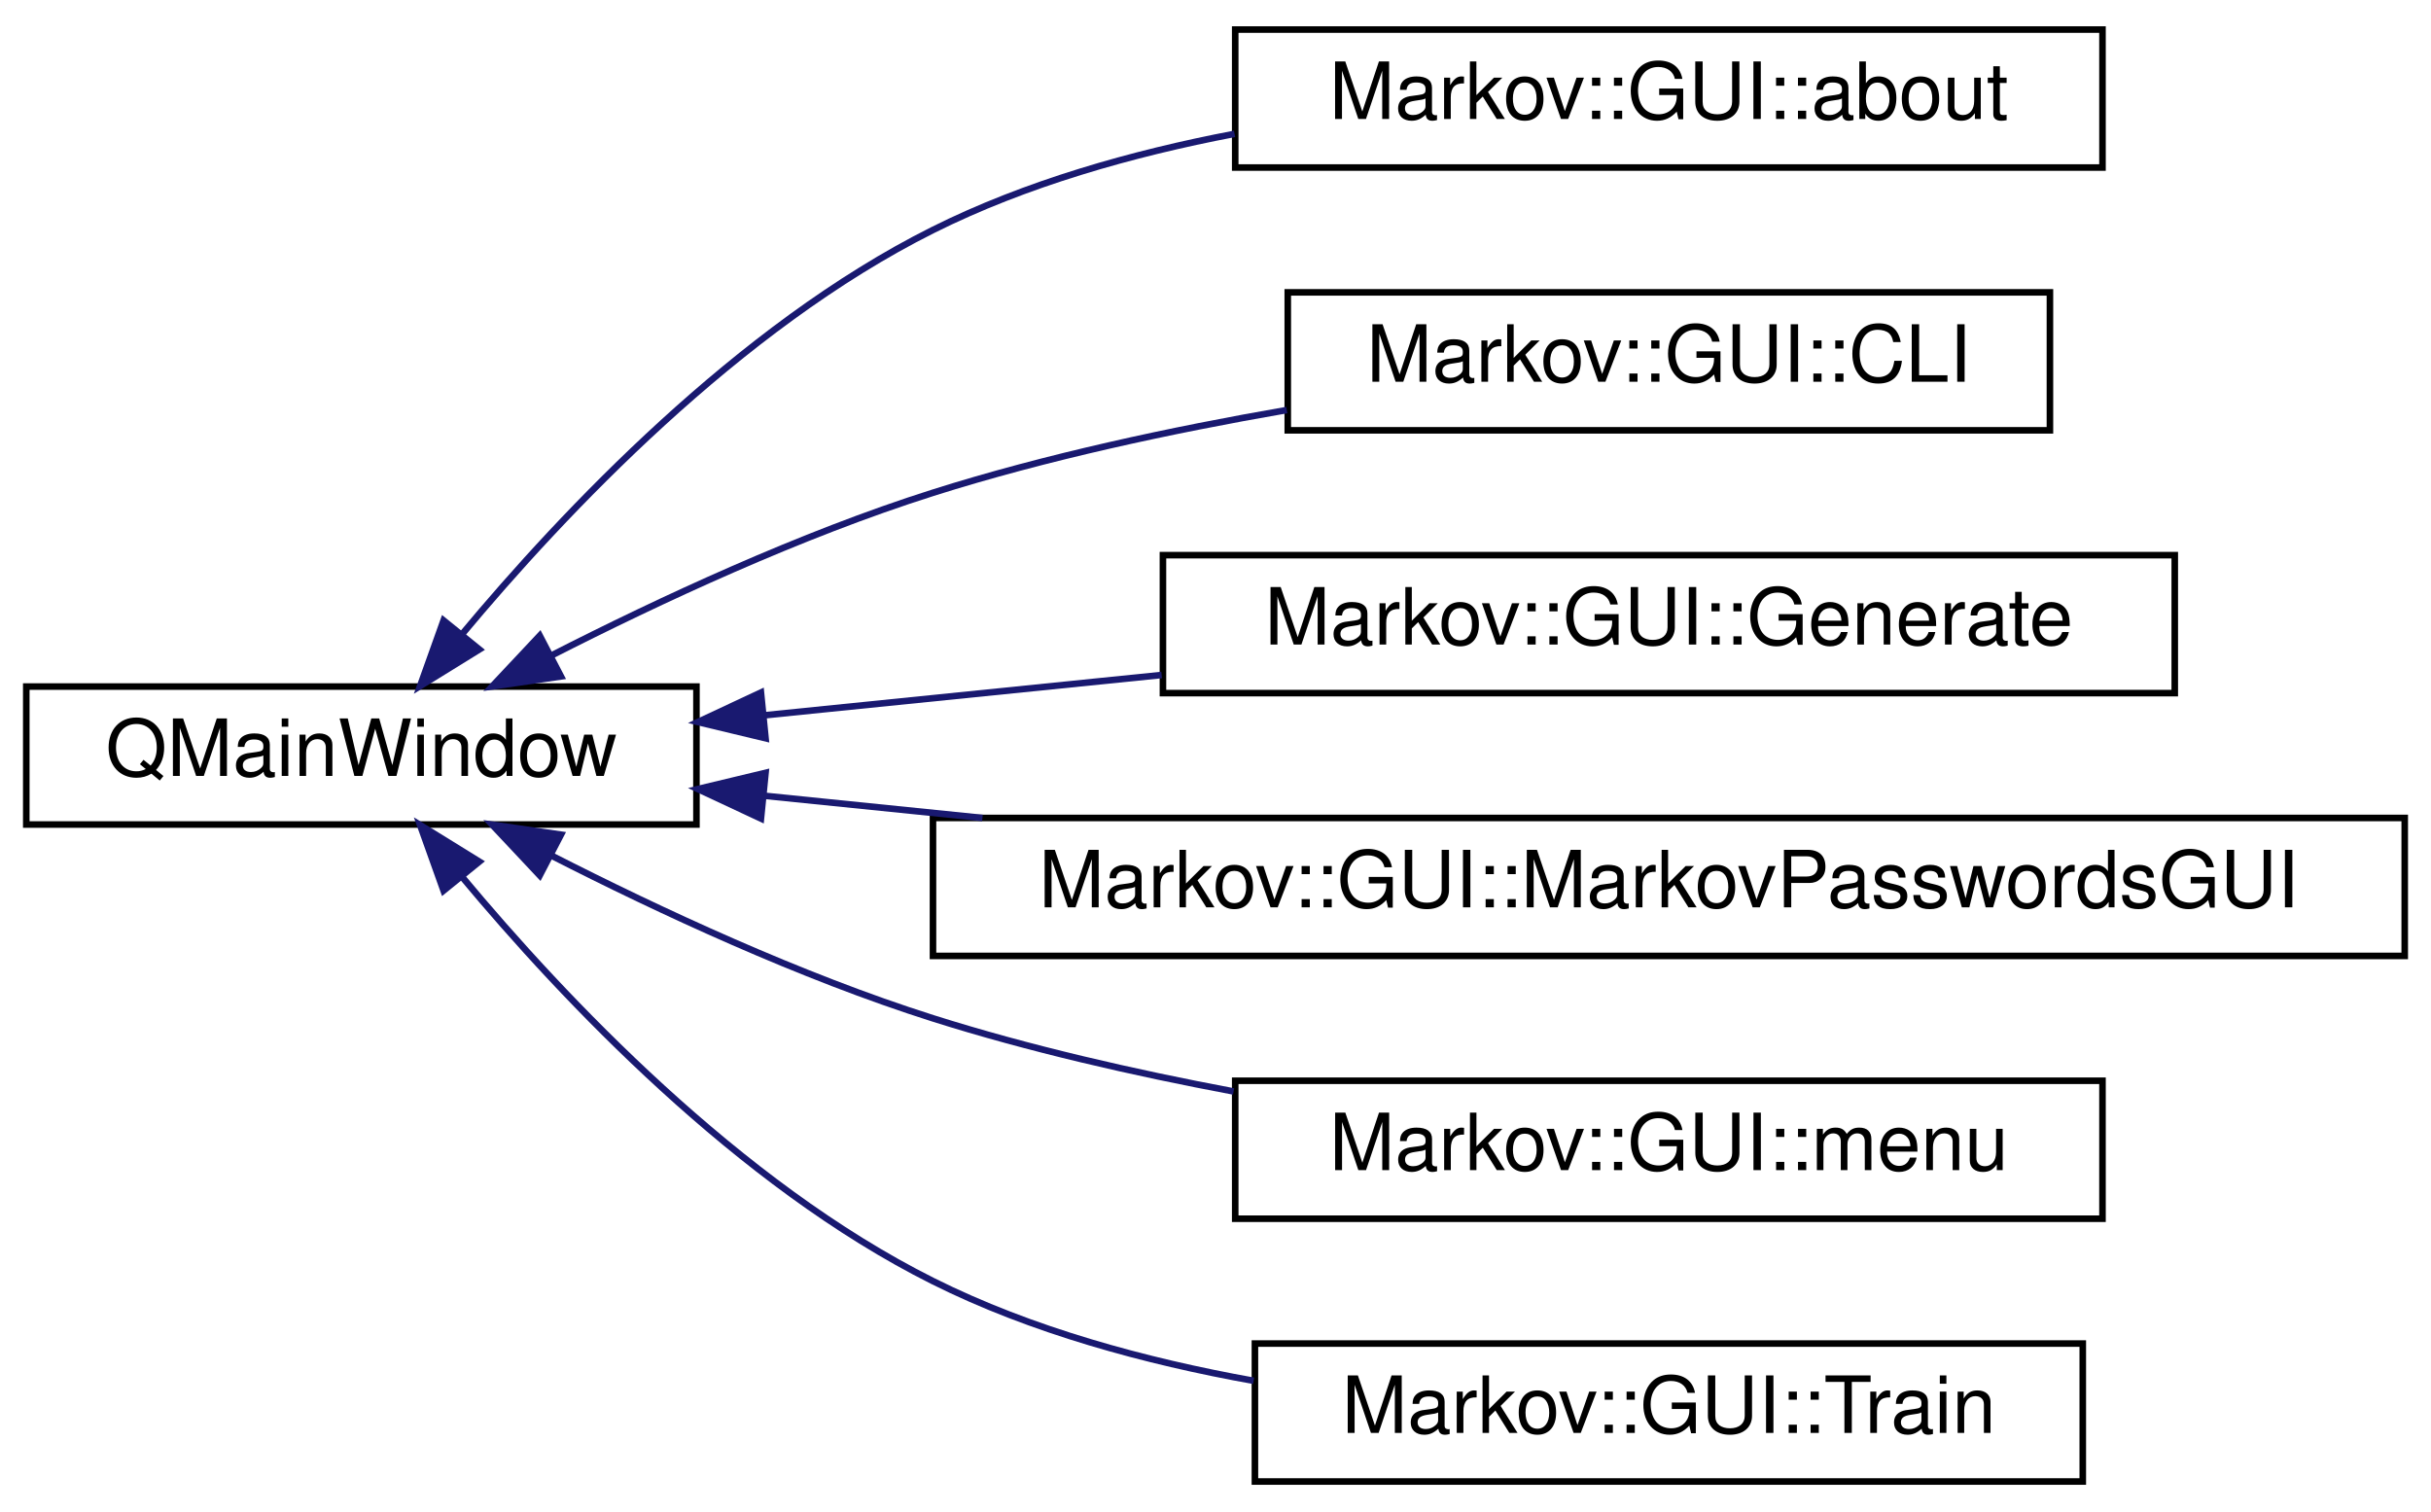
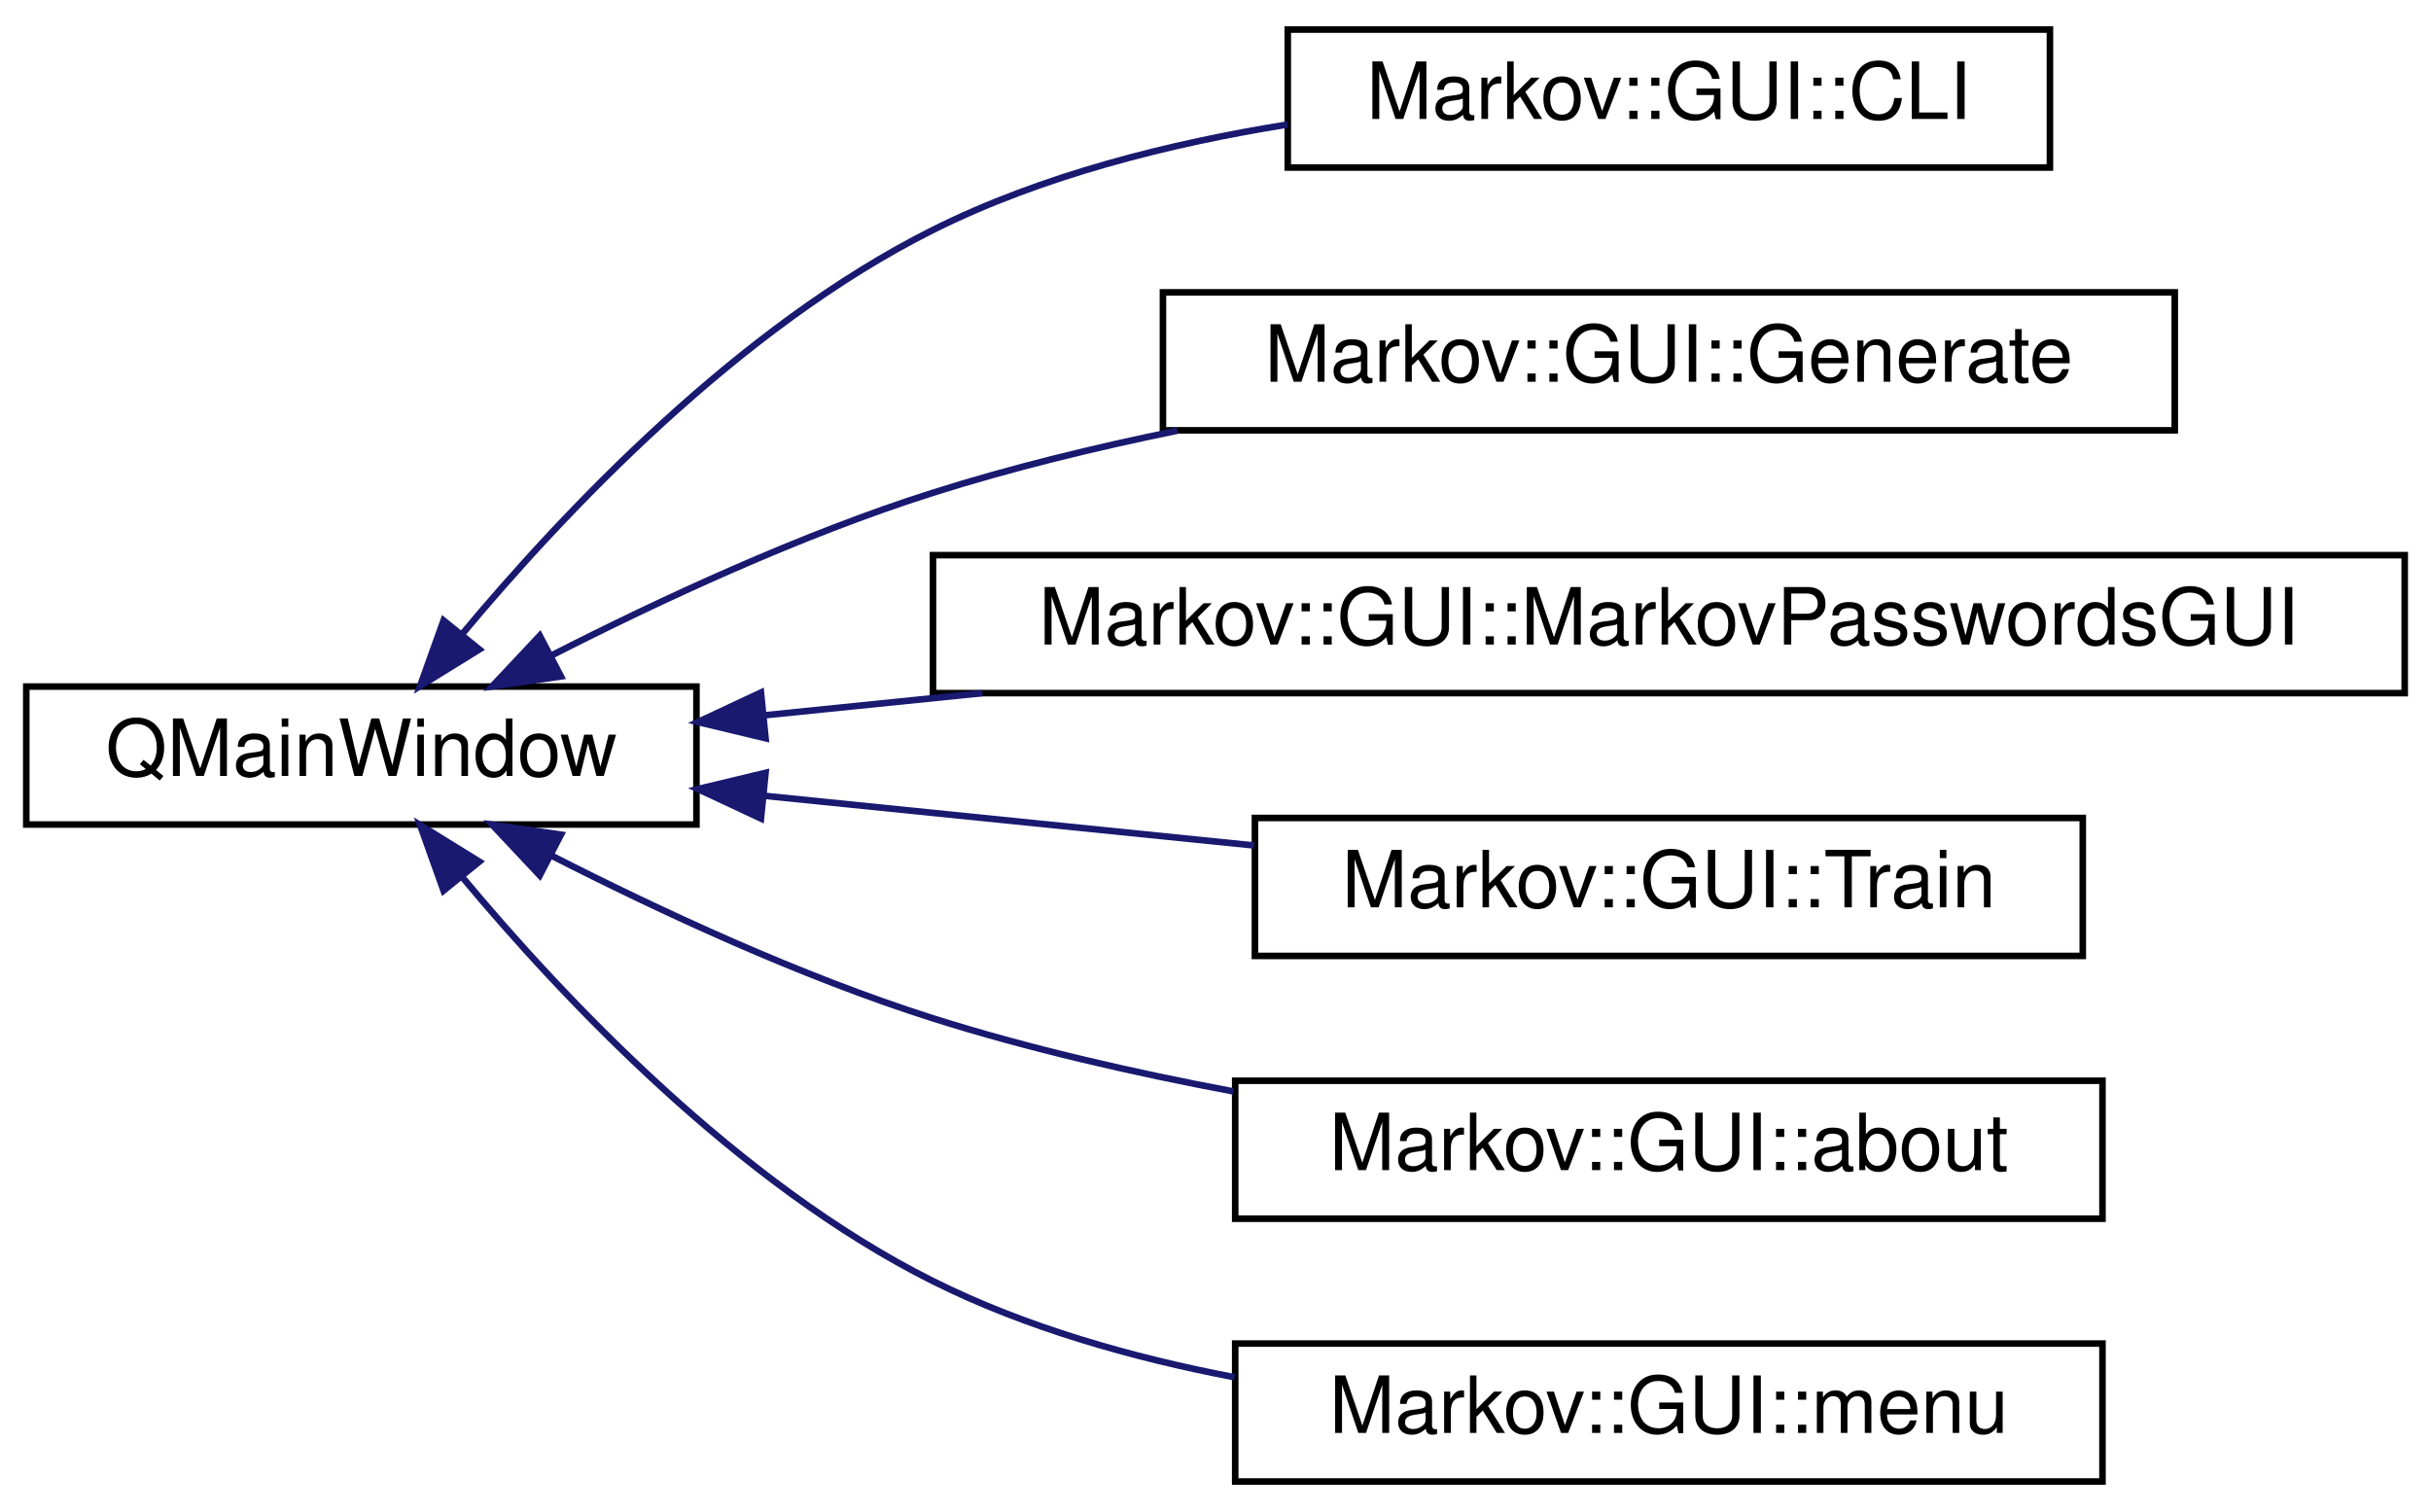
<svg xmlns="http://www.w3.org/2000/svg" xmlns:xlink="http://www.w3.org/1999/xlink" width="370pt" height="230pt" viewBox="0.00 0.00 370.00 230.00">
  <g id="graph0" class="graph" transform="scale(1 1) rotate(0) translate(4 226)">
    <g id="node1" class="node">
      <g id="a_node1">
        <a xlink:href="class_q_main_window.html" target="_top" xlink:title=" ">
          <polygon fill="none" stroke="black" points="0,-100.5 0,-121.5 102,-121.5 102,-100.5 0,-100.5" />
          <text text-anchor="middle" x="51" y="-107.9" font-family="Helvetica,sans-Serif" font-size="12.00">QMainWindow</text>
        </a>
      </g>
    </g>
    <g id="node2" class="node">
      <g id="a_node2">
-         <a xlink:href="class_markov_1_1_g_u_i_1_1about.html" target="_top" xlink:title="QT Class for about page.">
-           <polygon fill="none" stroke="black" points="184,-200.5 184,-221.5 316,-221.5 316,-200.5 184,-200.5" />
-           <text text-anchor="middle" x="250" y="-207.9" font-family="Helvetica,sans-Serif" font-size="12.00">Markov::GUI::about</text>
+         <a xlink:href="class_markov_1_1_g_u_i_1_1_c_l_i.html" target="_top" xlink:title="QT CLI Class.">
+           <polygon fill="none" stroke="black" points="192,-200.5 192,-221.5 308,-221.5 308,-200.5 192,-200.5" />
+           <text text-anchor="middle" x="250" y="-207.9" font-family="Helvetica,sans-Serif" font-size="12.00">Markov::GUI::CLI</text>
        </a>
      </g>
    </g>
    <g id="edge1" class="edge">
-       <path fill="none" stroke="midnightblue" d="M66.27,-129.4C81.81,-148.05 108.42,-176.21 138,-191 152.1,-198.05 168.31,-202.65 183.9,-205.63" />
+       <path fill="none" stroke="midnightblue" d="M66.27,-129.4C81.81,-148.05 108.42,-176.21 138,-191 154.55,-199.28 174.01,-204.17 191.97,-207.05" />
      <polygon fill="midnightblue" stroke="midnightblue" points="68.95,-127.15 59.94,-121.58 63.51,-131.56 68.95,-127.15" />
    </g>
    <g id="node3" class="node">
      <g id="a_node3">
-         <a xlink:href="class_markov_1_1_g_u_i_1_1_c_l_i.html" target="_top" xlink:title="QT CLI Class.">
-           <polygon fill="none" stroke="black" points="192,-160.5 192,-181.5 308,-181.5 308,-160.5 192,-160.5" />
-           <text text-anchor="middle" x="250" y="-167.9" font-family="Helvetica,sans-Serif" font-size="12.00">Markov::GUI::CLI</text>
+         <a xlink:href="class_markov_1_1_g_u_i_1_1_generate.html" target="_top" xlink:title="QT Generation page class.">
+           <polygon fill="none" stroke="black" points="173,-160.5 173,-181.5 327,-181.5 327,-160.5 173,-160.5" />
+           <text text-anchor="middle" x="250" y="-167.9" font-family="Helvetica,sans-Serif" font-size="12.00">Markov::GUI::Generate</text>
        </a>
      </g>
    </g>
    <g id="edge2" class="edge">
-       <path fill="none" stroke="midnightblue" d="M79.97,-126.25C96.44,-134.65 117.92,-144.64 138,-151 155.17,-156.44 174.34,-160.55 191.85,-163.59" />
+       <path fill="none" stroke="midnightblue" d="M79.97,-126.25C96.44,-134.65 117.92,-144.64 138,-151 149.85,-154.76 162.66,-157.88 175.21,-160.45" />
      <polygon fill="midnightblue" stroke="midnightblue" points="81.38,-123.04 70.9,-121.52 78.15,-129.24 81.38,-123.04" />
    </g>
    <g id="node4" class="node">
      <g id="a_node4">
-         <a xlink:href="class_markov_1_1_g_u_i_1_1_generate.html" target="_top" xlink:title="QT Generation page class.">
-           <polygon fill="none" stroke="black" points="173,-120.5 173,-141.5 327,-141.5 327,-120.5 173,-120.5" />
-           <text text-anchor="middle" x="250" y="-127.9" font-family="Helvetica,sans-Serif" font-size="12.00">Markov::GUI::Generate</text>
+         <a xlink:href="class_markov_1_1_g_u_i_1_1_markov_passwords_g_u_i.html" target="_top" xlink:title="Reporting UI.">
+           <polygon fill="none" stroke="black" points="138,-120.5 138,-141.5 362,-141.5 362,-120.5 138,-120.5" />
+           <text text-anchor="middle" x="250" y="-127.9" font-family="Helvetica,sans-Serif" font-size="12.00">Markov::GUI::MarkovPasswordsGUI</text>
        </a>
      </g>
    </g>
    <g id="edge3" class="edge">
-       <path fill="none" stroke="midnightblue" d="M112.28,-117.12C131.37,-119.06 152.74,-121.23 172.8,-123.26" />
+       <path fill="none" stroke="midnightblue" d="M112.5,-117.14C123.02,-118.21 134.23,-119.35 145.53,-120.5" />
      <polygon fill="midnightblue" stroke="midnightblue" points="112.52,-113.63 102.22,-116.1 111.82,-120.59 112.52,-113.63" />
    </g>
    <g id="node5" class="node">
      <g id="a_node5">
-         <a xlink:href="class_markov_1_1_g_u_i_1_1_markov_passwords_g_u_i.html" target="_top" xlink:title="Reporting UI.">
-           <polygon fill="none" stroke="black" points="138,-80.5 138,-101.5 362,-101.5 362,-80.5 138,-80.5" />
-           <text text-anchor="middle" x="250" y="-87.9" font-family="Helvetica,sans-Serif" font-size="12.00">Markov::GUI::MarkovPasswordsGUI</text>
+         <a xlink:href="class_markov_1_1_g_u_i_1_1_train.html" target="_top" xlink:title="QT Training page class.">
+           <polygon fill="none" stroke="black" points="187,-80.5 187,-101.5 313,-101.5 313,-80.5 187,-80.5" />
+           <text text-anchor="middle" x="250" y="-87.9" font-family="Helvetica,sans-Serif" font-size="12.00">Markov::GUI::Train</text>
        </a>
      </g>
    </g>
    <g id="edge4" class="edge">
-       <path fill="none" stroke="midnightblue" d="M112.5,-104.86C123.02,-103.79 134.23,-102.65 145.53,-101.5" />
+       <path fill="none" stroke="midnightblue" d="M112.45,-104.86C136.06,-102.47 163.12,-99.72 186.89,-97.31" />
      <polygon fill="midnightblue" stroke="midnightblue" points="111.82,-101.41 102.22,-105.9 112.52,-108.37 111.82,-101.41" />
    </g>
    <g id="node6" class="node">
      <g id="a_node6">
-         <a xlink:href="class_markov_1_1_g_u_i_1_1menu.html" target="_top" xlink:title="QT Menu class.">
+         <a xlink:href="class_markov_1_1_g_u_i_1_1about.html" target="_top" xlink:title="QT Class for about page.">
          <polygon fill="none" stroke="black" points="184,-40.5 184,-61.5 316,-61.5 316,-40.5 184,-40.5" />
-           <text text-anchor="middle" x="250" y="-47.9" font-family="Helvetica,sans-Serif" font-size="12.00">Markov::GUI::menu</text>
+           <text text-anchor="middle" x="250" y="-47.9" font-family="Helvetica,sans-Serif" font-size="12.00">Markov::GUI::about</text>
        </a>
      </g>
    </g>
    <g id="edge5" class="edge">
      <path fill="none" stroke="midnightblue" d="M79.97,-95.75C96.44,-87.35 117.92,-77.36 138,-71 152.56,-66.39 168.55,-62.73 183.75,-59.87" />
      <polygon fill="midnightblue" stroke="midnightblue" points="78.15,-92.76 70.9,-100.48 81.38,-98.96 78.15,-92.76" />
    </g>
    <g id="node7" class="node">
      <g id="a_node7">
-         <a xlink:href="class_markov_1_1_g_u_i_1_1_train.html" target="_top" xlink:title="QT Training page class.">
-           <polygon fill="none" stroke="black" points="187,-0.5 187,-21.5 313,-21.5 313,-0.5 187,-0.5" />
-           <text text-anchor="middle" x="250" y="-7.9" font-family="Helvetica,sans-Serif" font-size="12.00">Markov::GUI::Train</text>
+         <a xlink:href="class_markov_1_1_g_u_i_1_1menu.html" target="_top" xlink:title="QT Menu class.">
+           <polygon fill="none" stroke="black" points="184,-0.5 184,-21.5 316,-21.5 316,-0.5 184,-0.5" />
+           <text text-anchor="middle" x="250" y="-7.9" font-family="Helvetica,sans-Serif" font-size="12.00">Markov::GUI::menu</text>
        </a>
      </g>
    </g>
    <g id="edge6" class="edge">
-       <path fill="none" stroke="midnightblue" d="M66.27,-92.6C81.81,-73.95 108.42,-45.79 138,-31 152.97,-23.51 170.33,-18.79 186.8,-15.83" />
+       <path fill="none" stroke="midnightblue" d="M66.27,-92.6C81.81,-73.95 108.42,-45.79 138,-31 152.1,-23.95 168.31,-19.35 183.9,-16.37" />
      <polygon fill="midnightblue" stroke="midnightblue" points="63.51,-90.44 59.94,-100.42 68.95,-94.85 63.51,-90.44" />
    </g>
  </g>
</svg>
